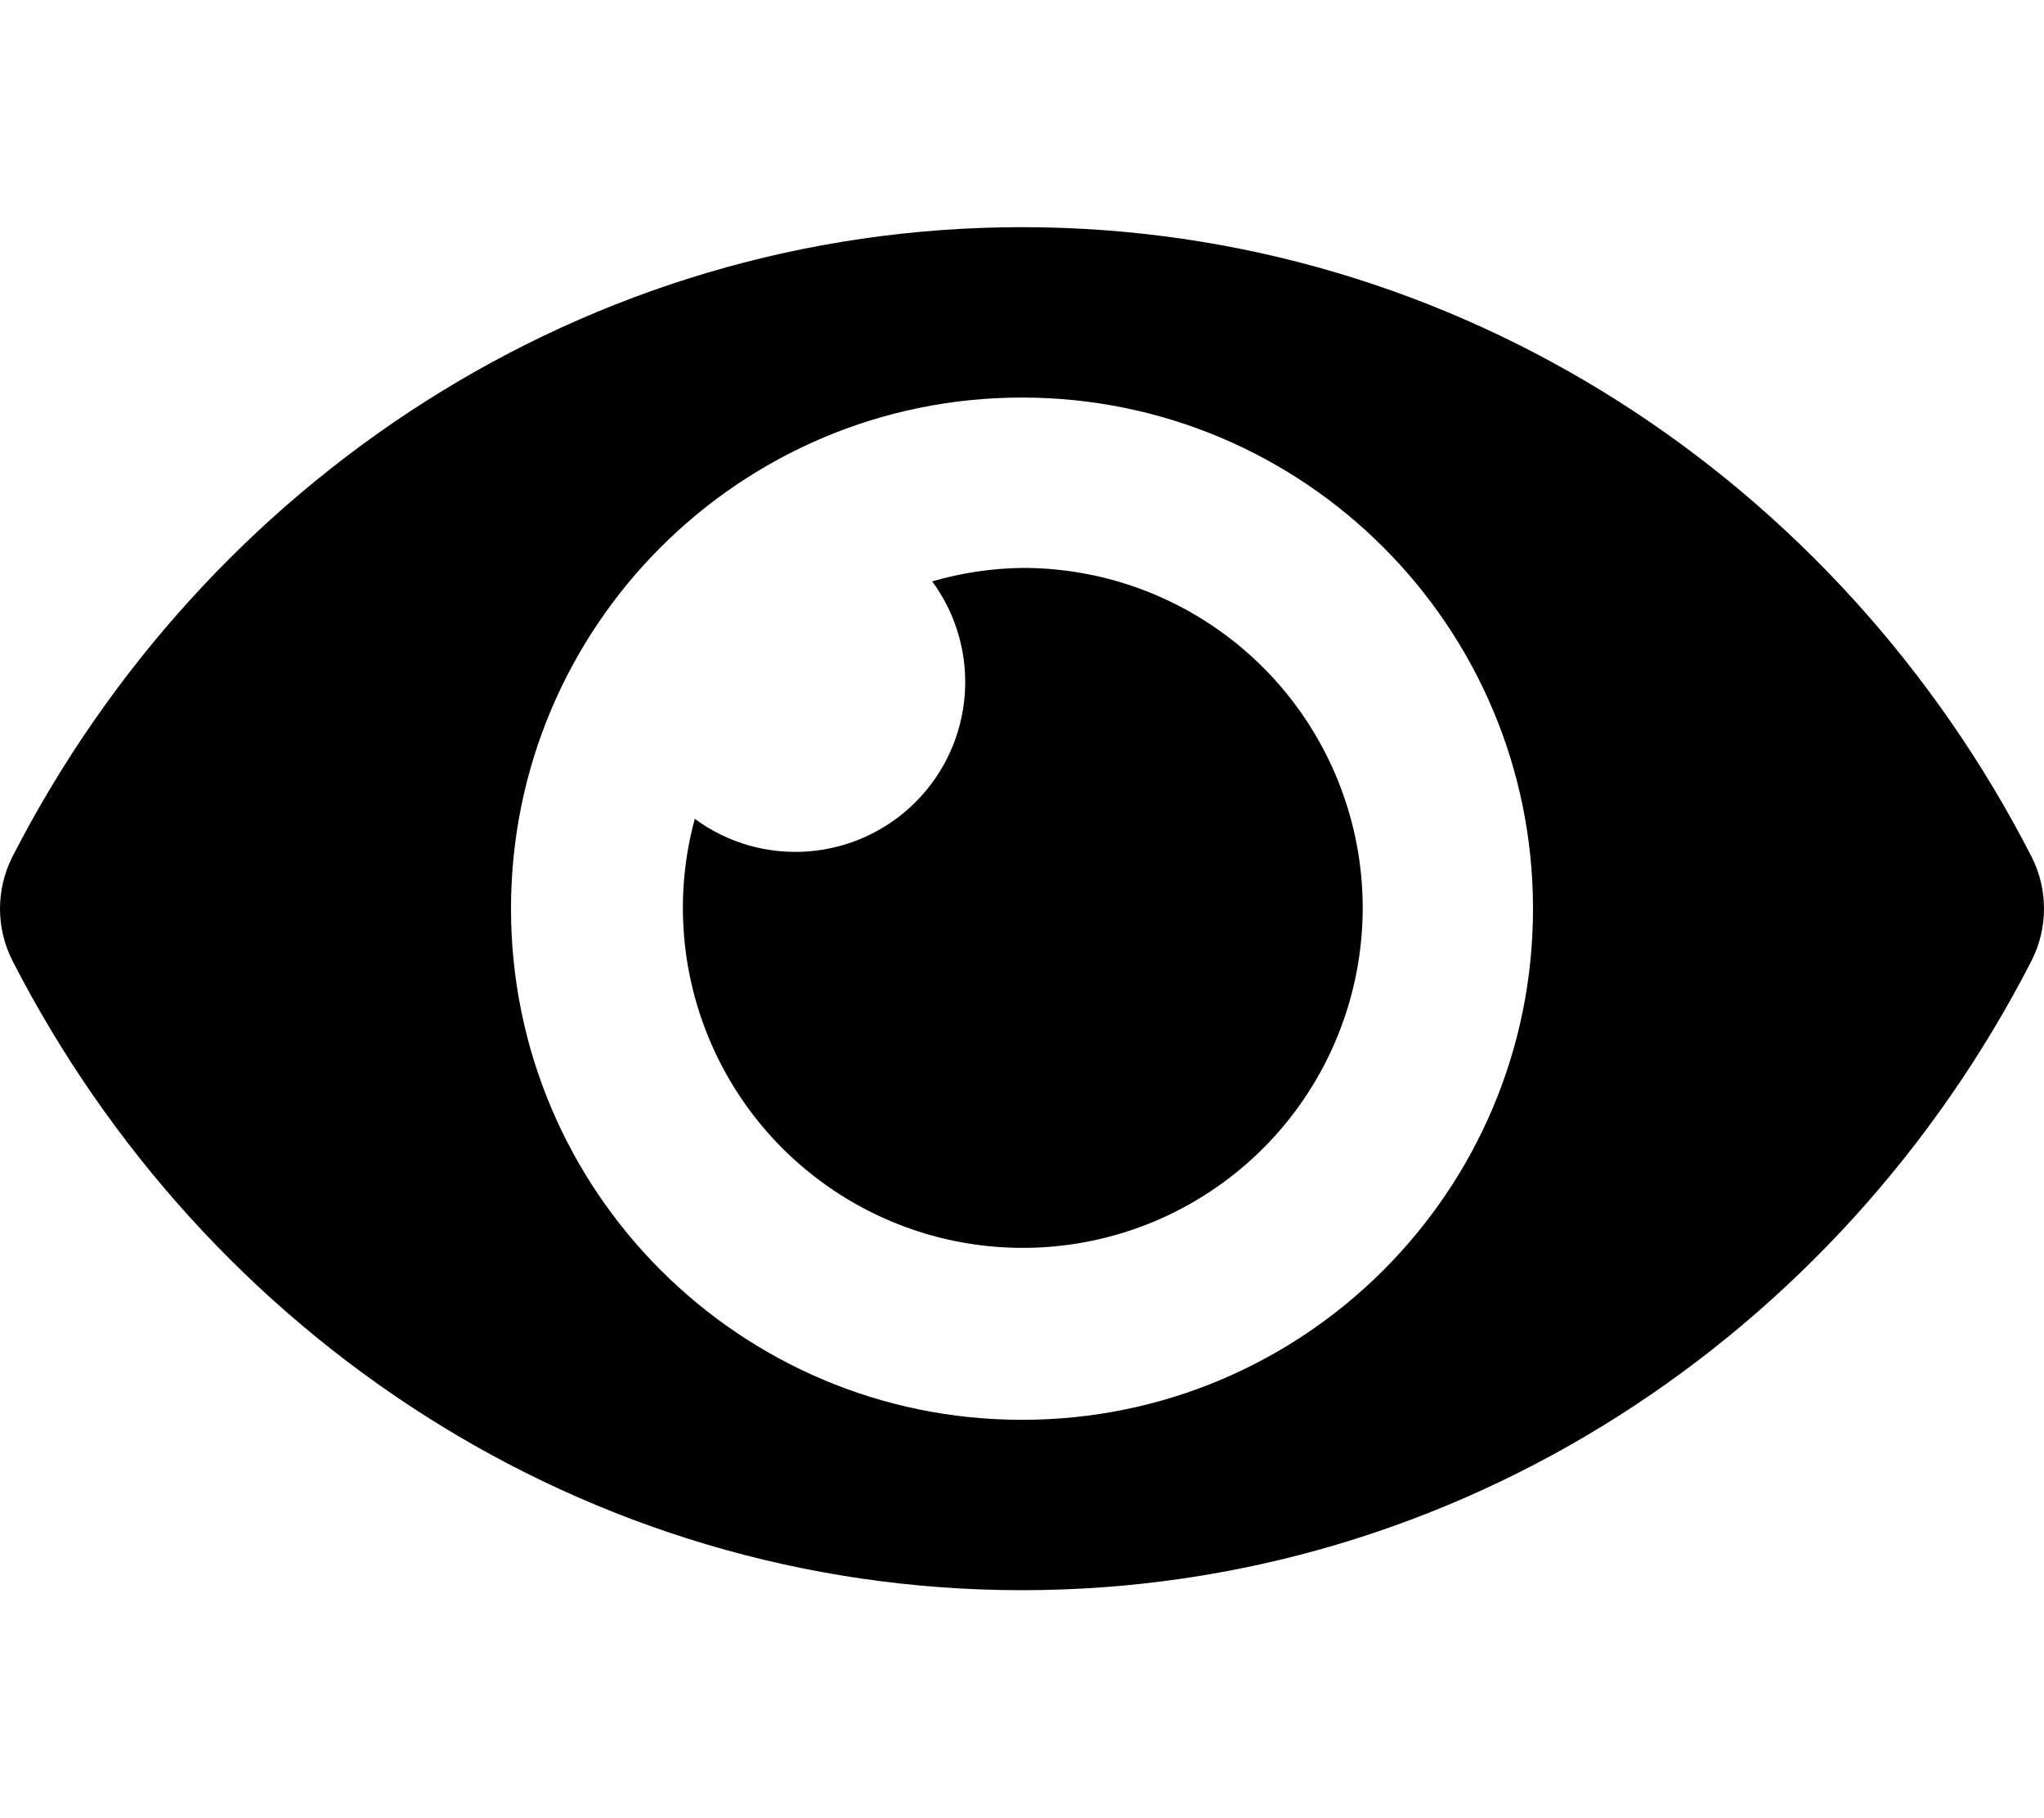
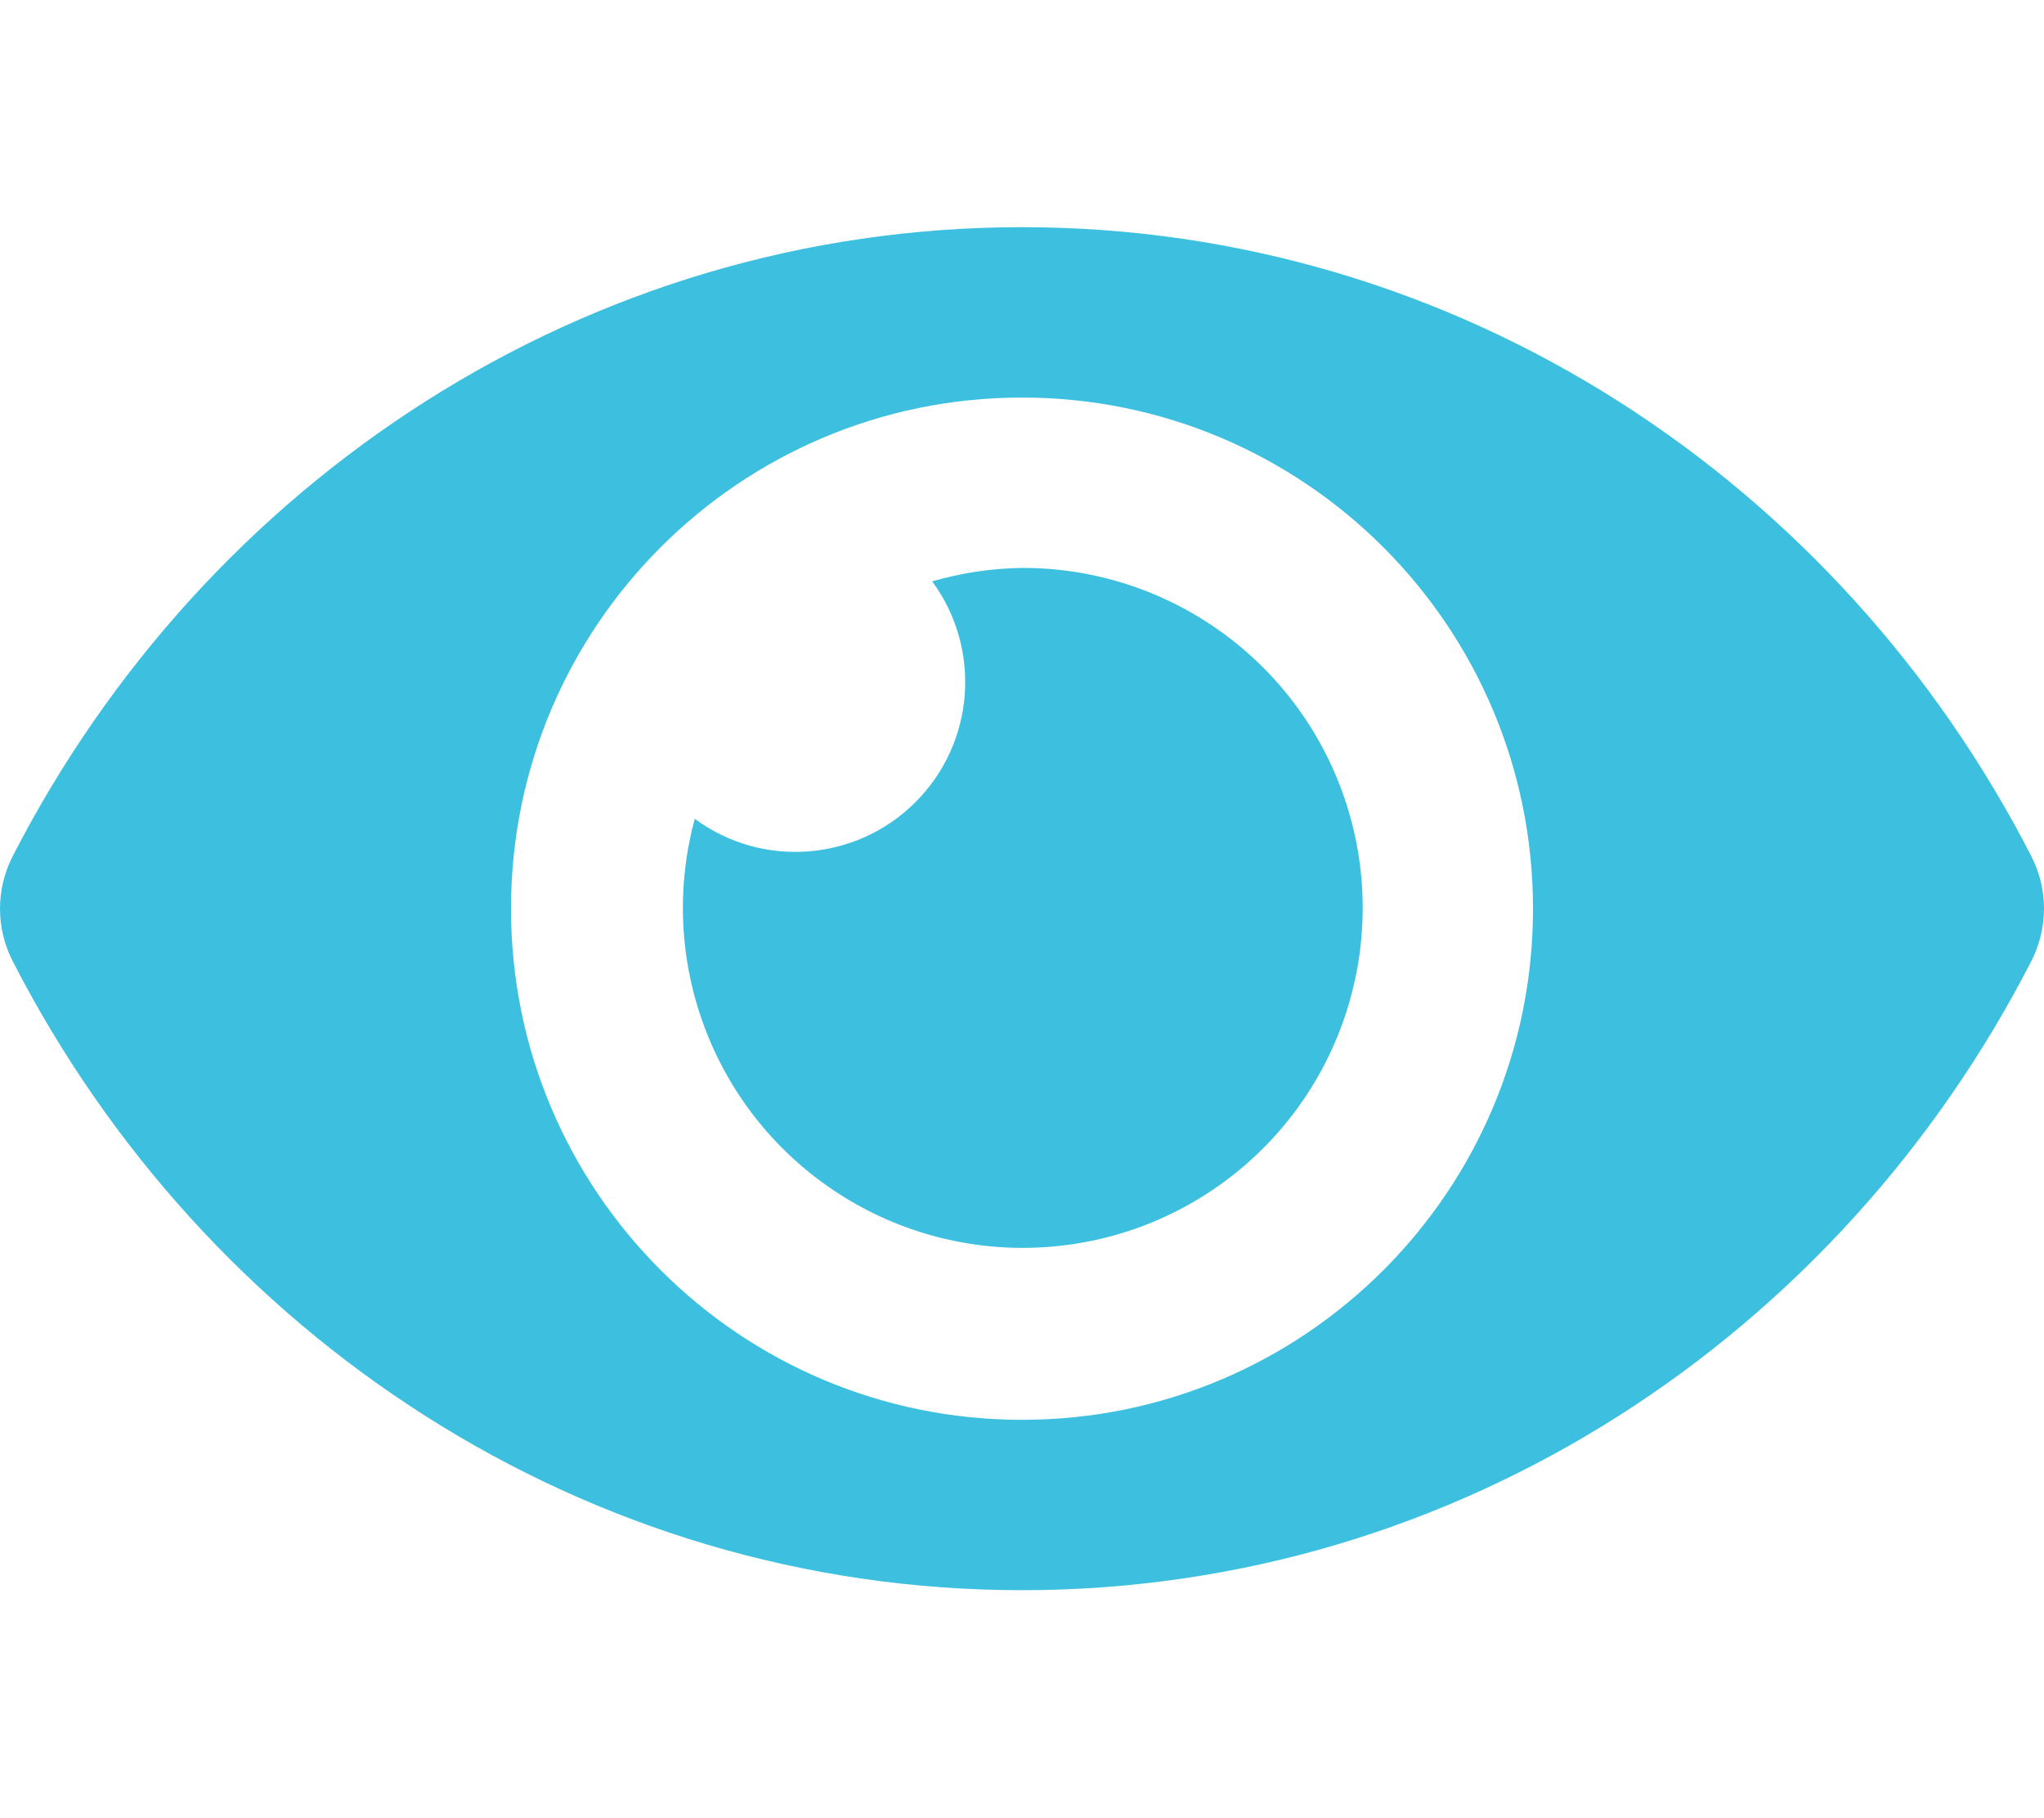
<svg xmlns="http://www.w3.org/2000/svg" aria-hidden="true" focusable="false" data-prefix="fas" data-icon="eye" class="svg-inline--fa fa-eye fa-w-18" role="img" viewBox="0 0 576 512">
-   <path fill="currentColor" d="M572.52 241.4C518.29 135.59 410.93 64 288 64S57.68 135.64 3.48 241.41a32.35 32.35 0 0 0 0 29.19C57.71 376.41 165.07 448 288 448s230.32-71.64 284.52-177.41a32.35 32.35 0 0 0 0-29.19zM288 400a144 144 0 1 1 144-144 143.93 143.93 0 0 1-144 144zm0-240a95.31 95.31 0 0 0-25.31 3.79 47.85 47.85 0 0 1-66.9 66.9A95.78 95.78 0 1 0 288 160z" />
+   <path fill="#3dc0e0" d="M572.52 241.4C518.29 135.59 410.93 64 288 64S57.68 135.64 3.48 241.41a32.35 32.35 0 0 0 0 29.19C57.71 376.41 165.07 448 288 448s230.32-71.64 284.52-177.41a32.35 32.35 0 0 0 0-29.19zM288 400a144 144 0 1 1 144-144 143.93 143.93 0 0 1-144 144zm0-240a95.31 95.31 0 0 0-25.31 3.79 47.85 47.85 0 0 1-66.9 66.9A95.78 95.78 0 1 0 288 160z" />
</svg>
